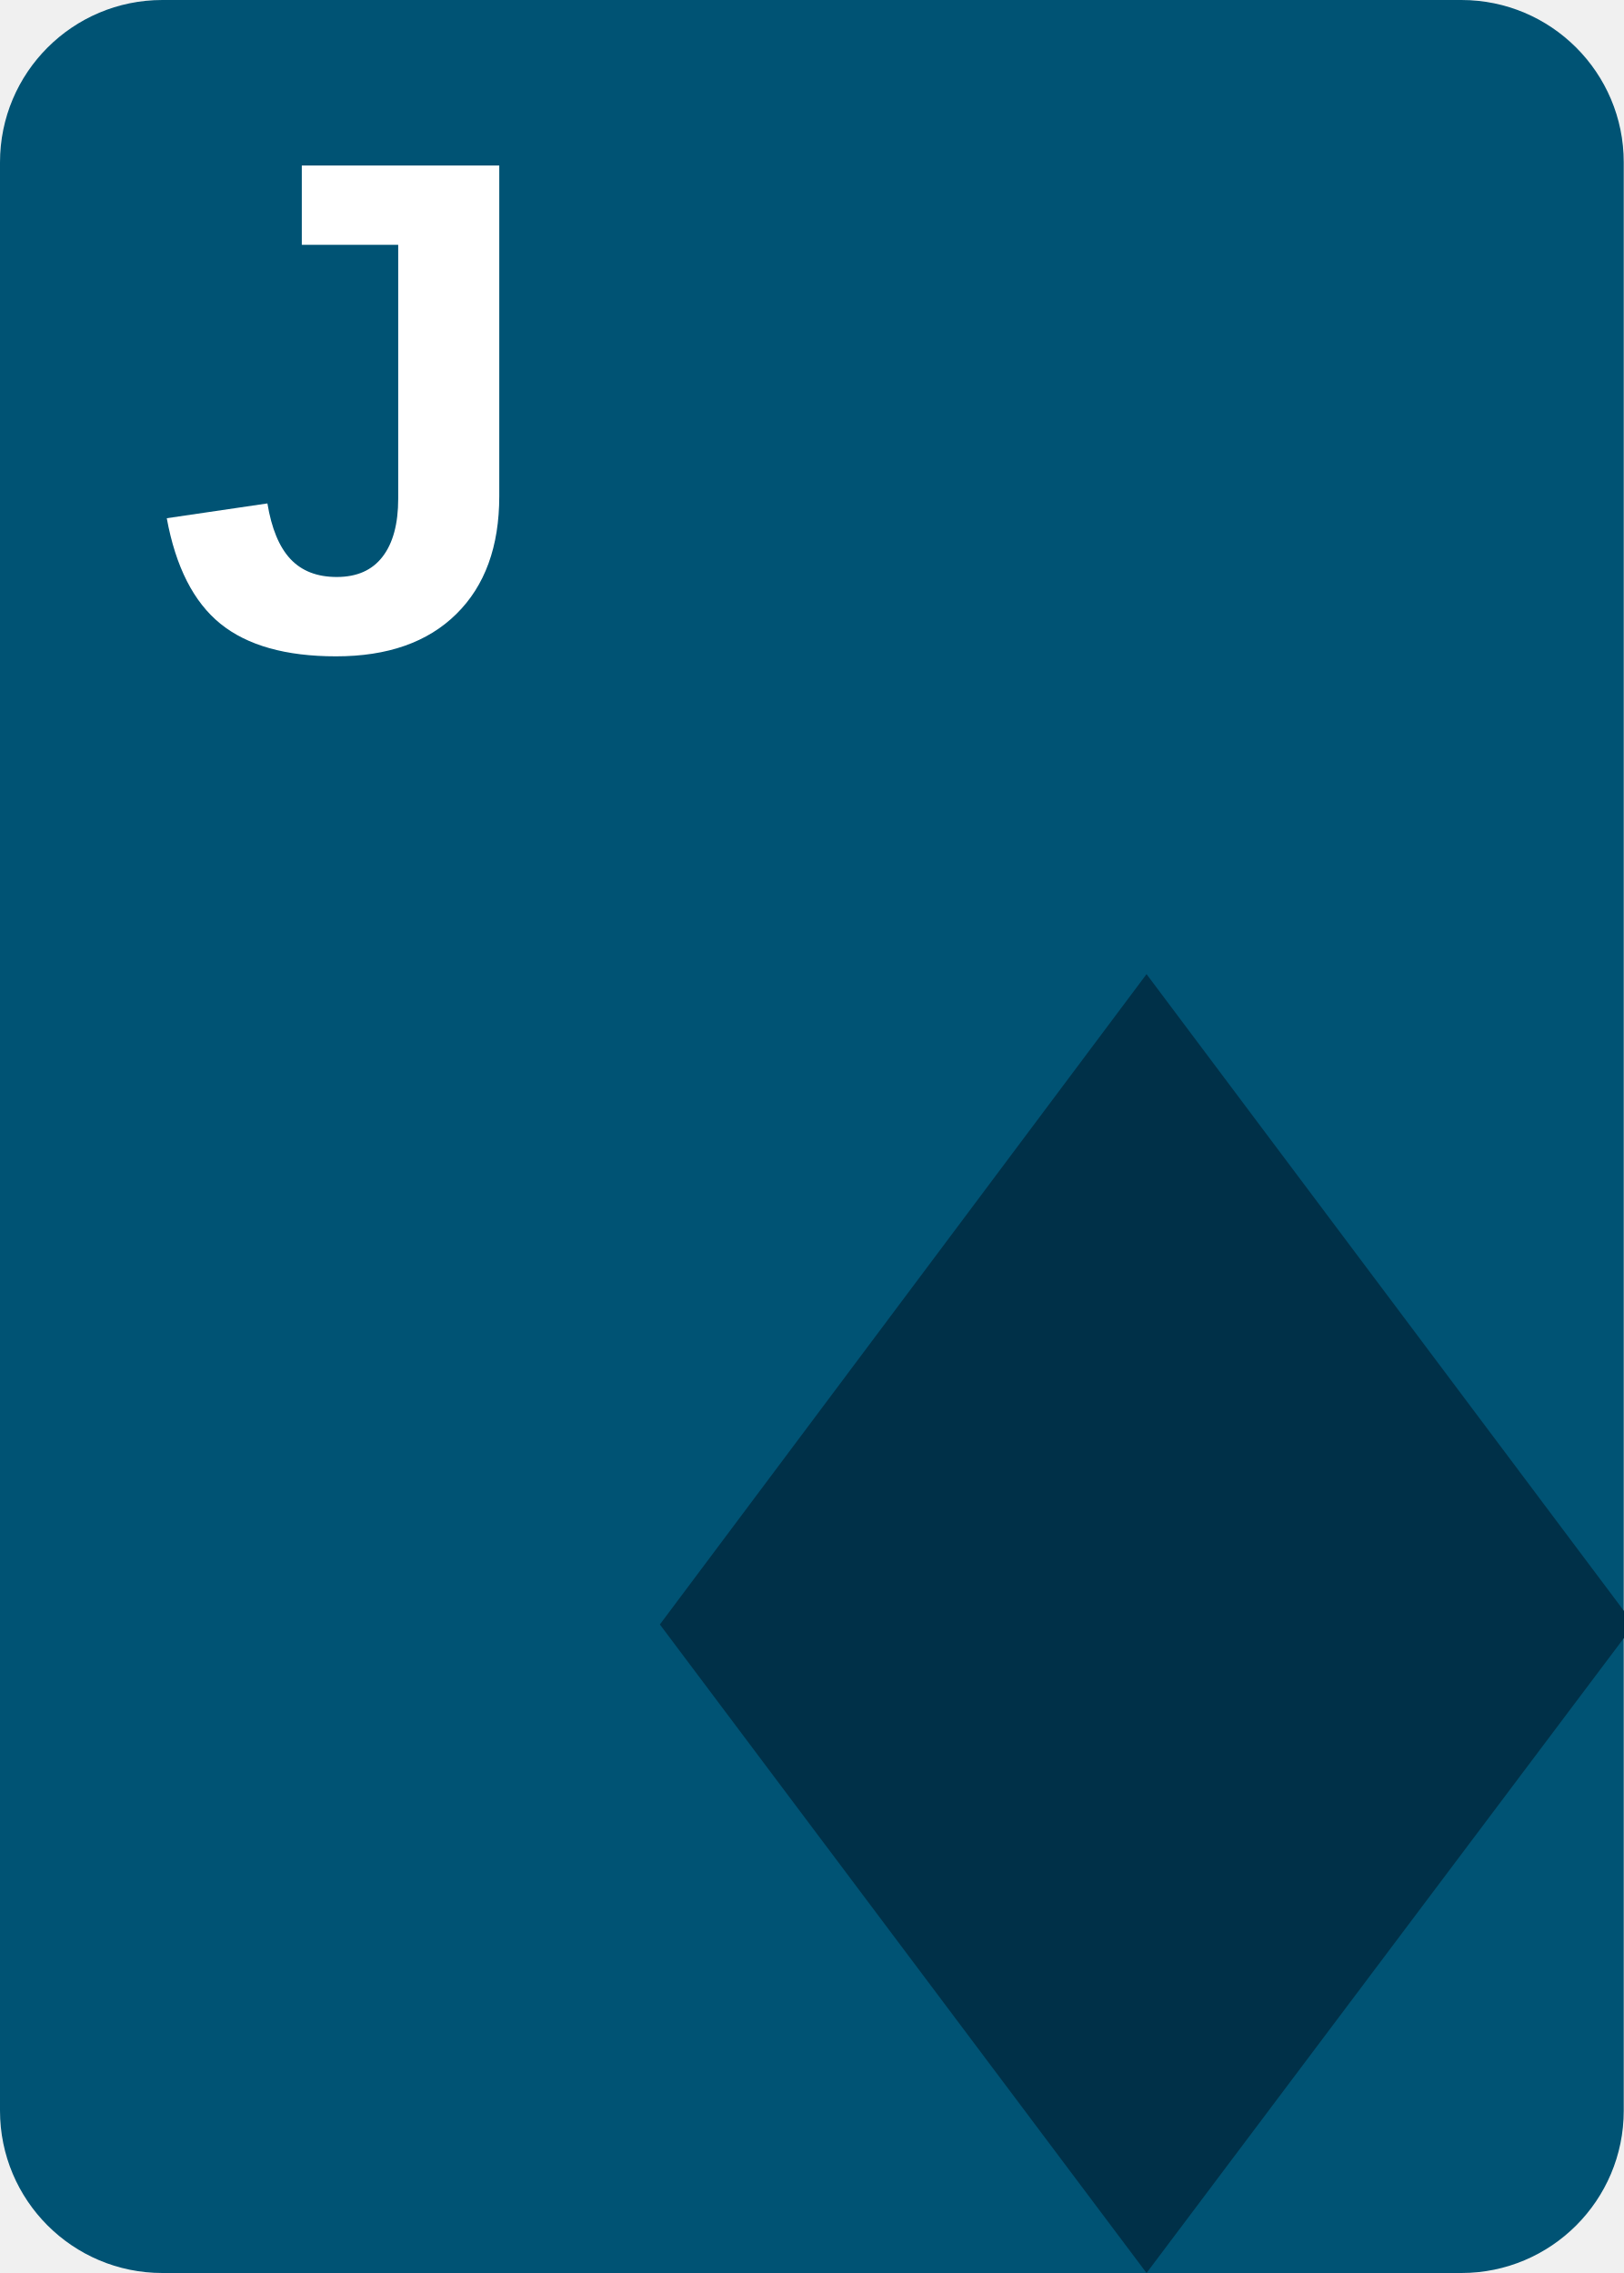
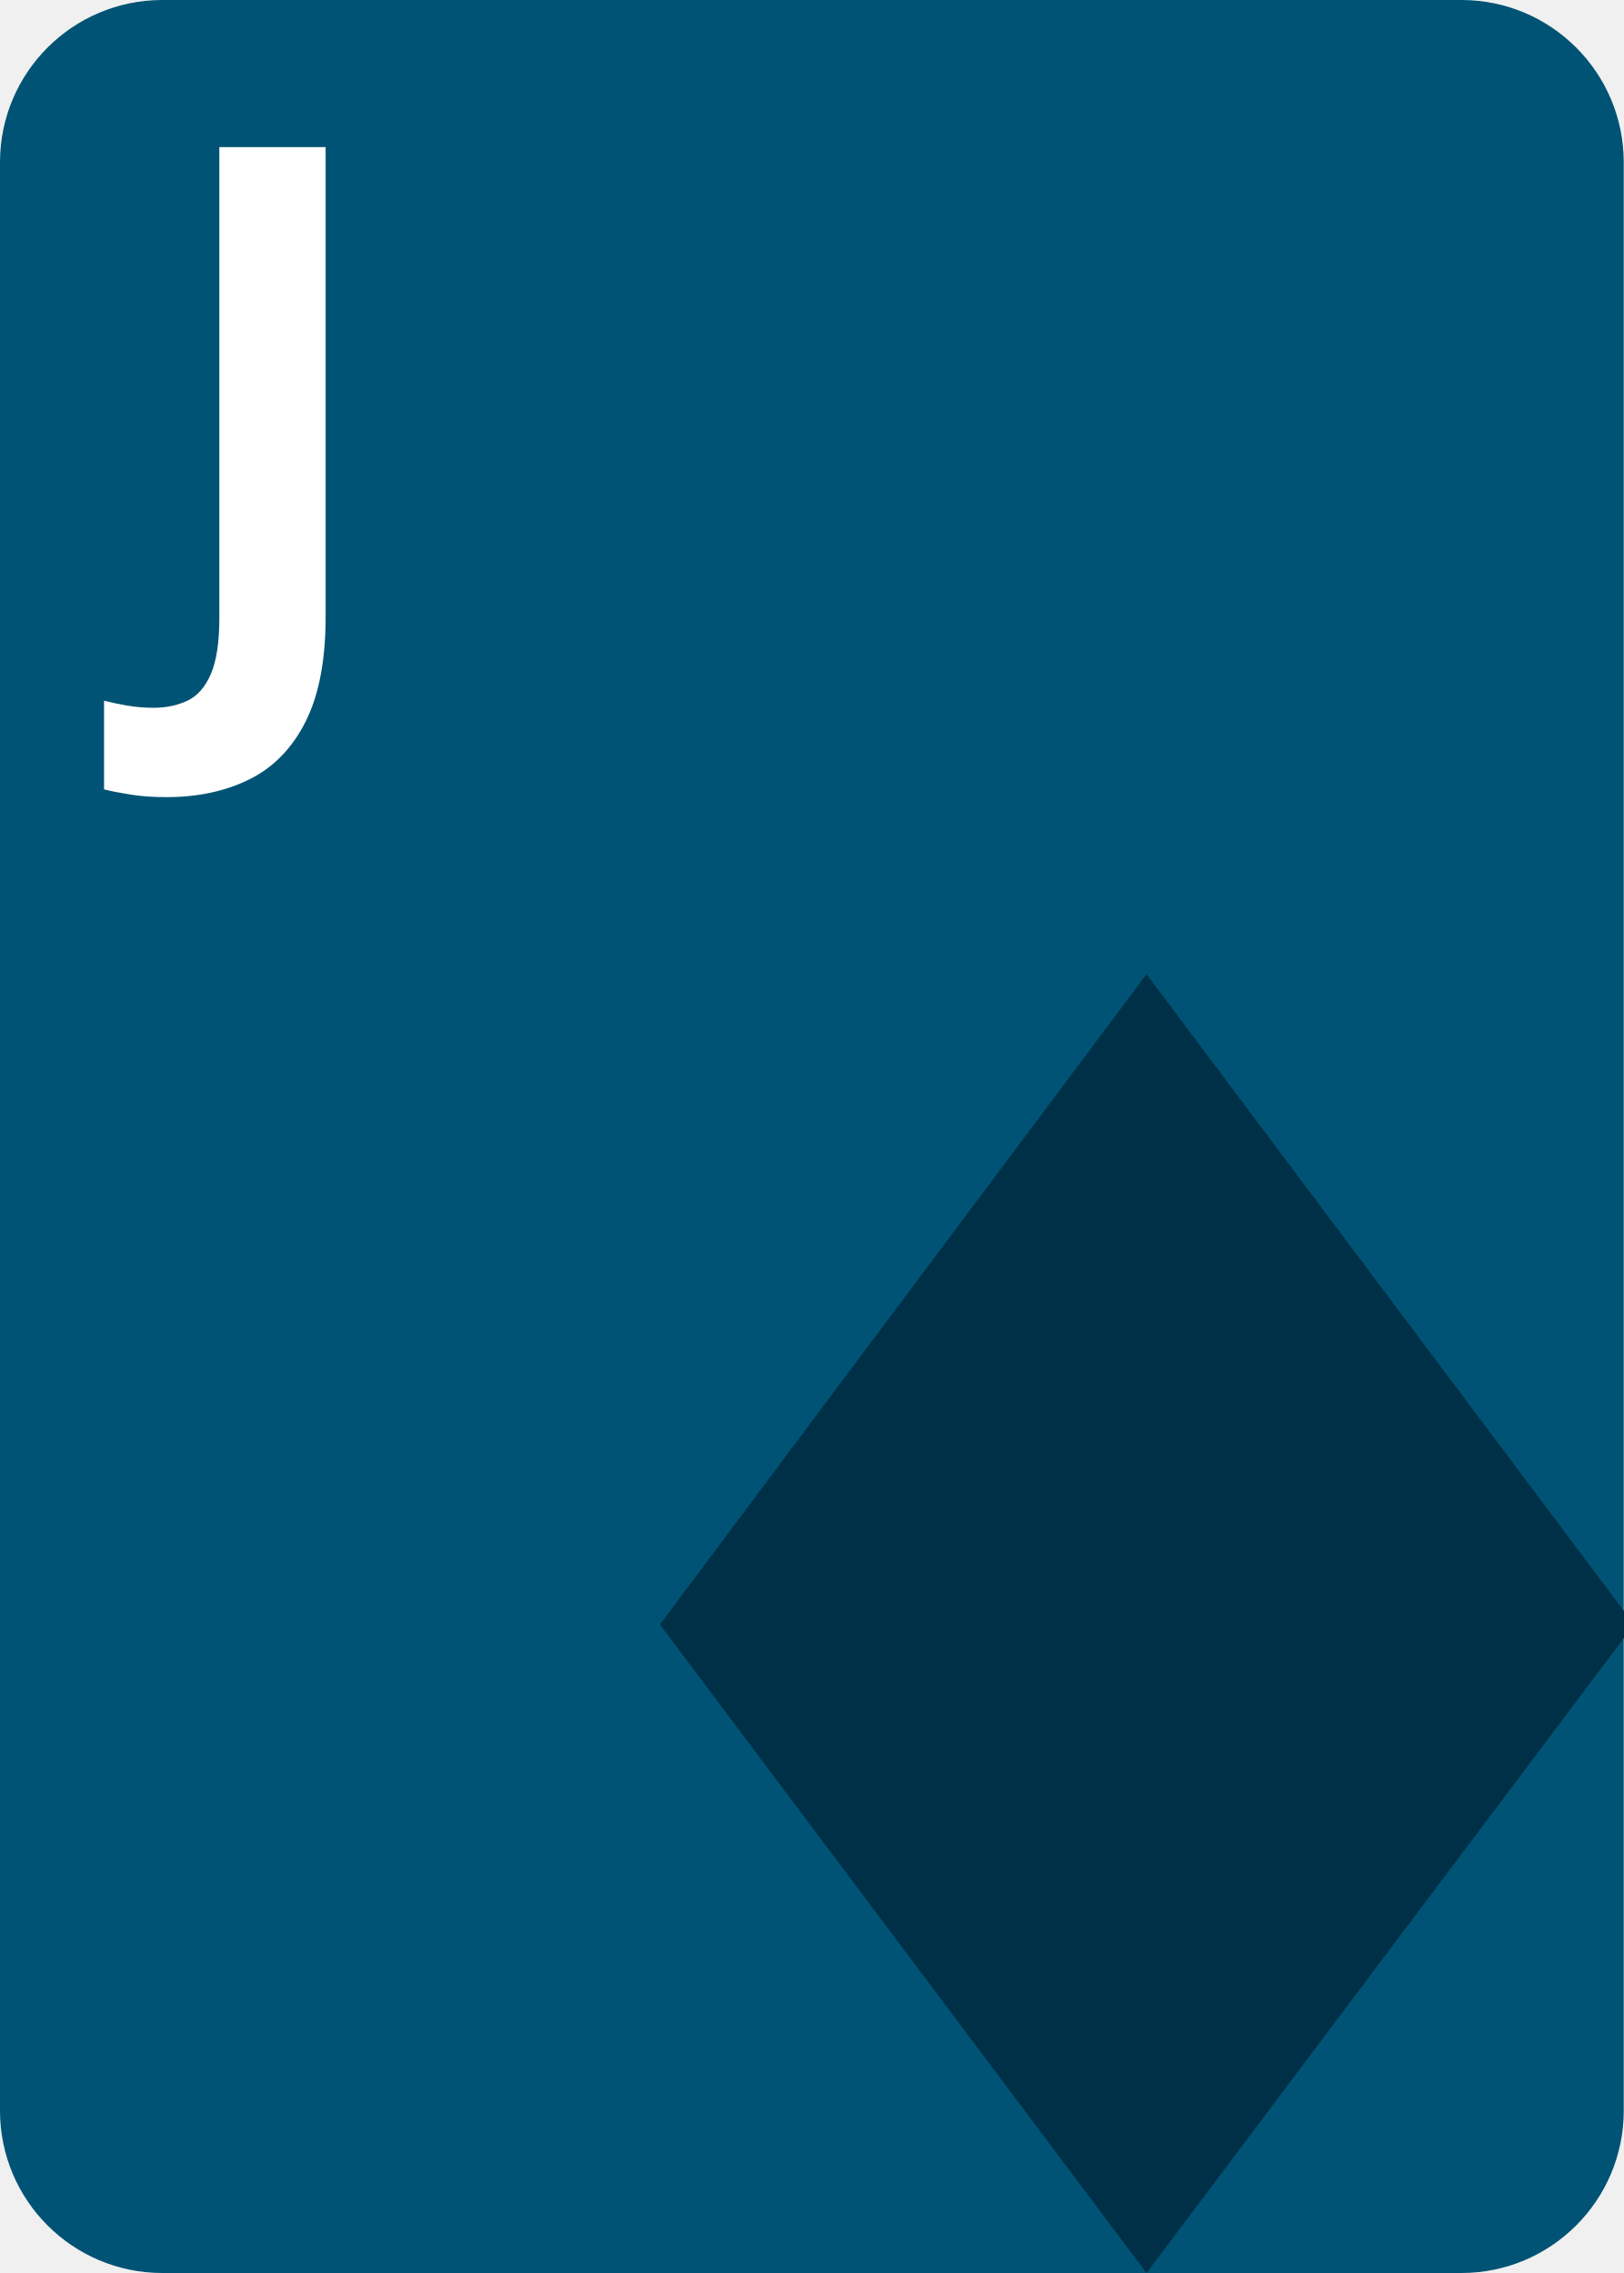
<svg xmlns="http://www.w3.org/2000/svg" viewBox="0 0 180 252">
  <defs>
    <style>
      .cls-1 {
        fill: #003048;
      }

      .cls-2 {
        fill: #005374;
      }

      .cls-3 {
        fill: #fff;
-         font-family: Arial, Helvetica, sans-serif;
+         font-family: Univers-Condensed-Bold, 'Univers Condensed';
        font-size: 78px;
        font-weight: 700;
      }
    </style>
  </defs>
  <g id="Layer_1">
    <rect class="cls-2" width="180" height="252" rx="18" ry="18" />
  </g>
  <g id="_x3C_Layer_x3E_">
    <text class="cls-3" transform="translate(17.3 72)">
      <tspan x="0" y="0">J</tspan>
    </text>
  </g>
  <g id="Isolation_Mode">
    <path class="cls-1" d="M73.15,180.1l53.95-72.1,54.05,72.1-54.05,71.9-53.95-71.9Z" />
  </g>
</svg>
